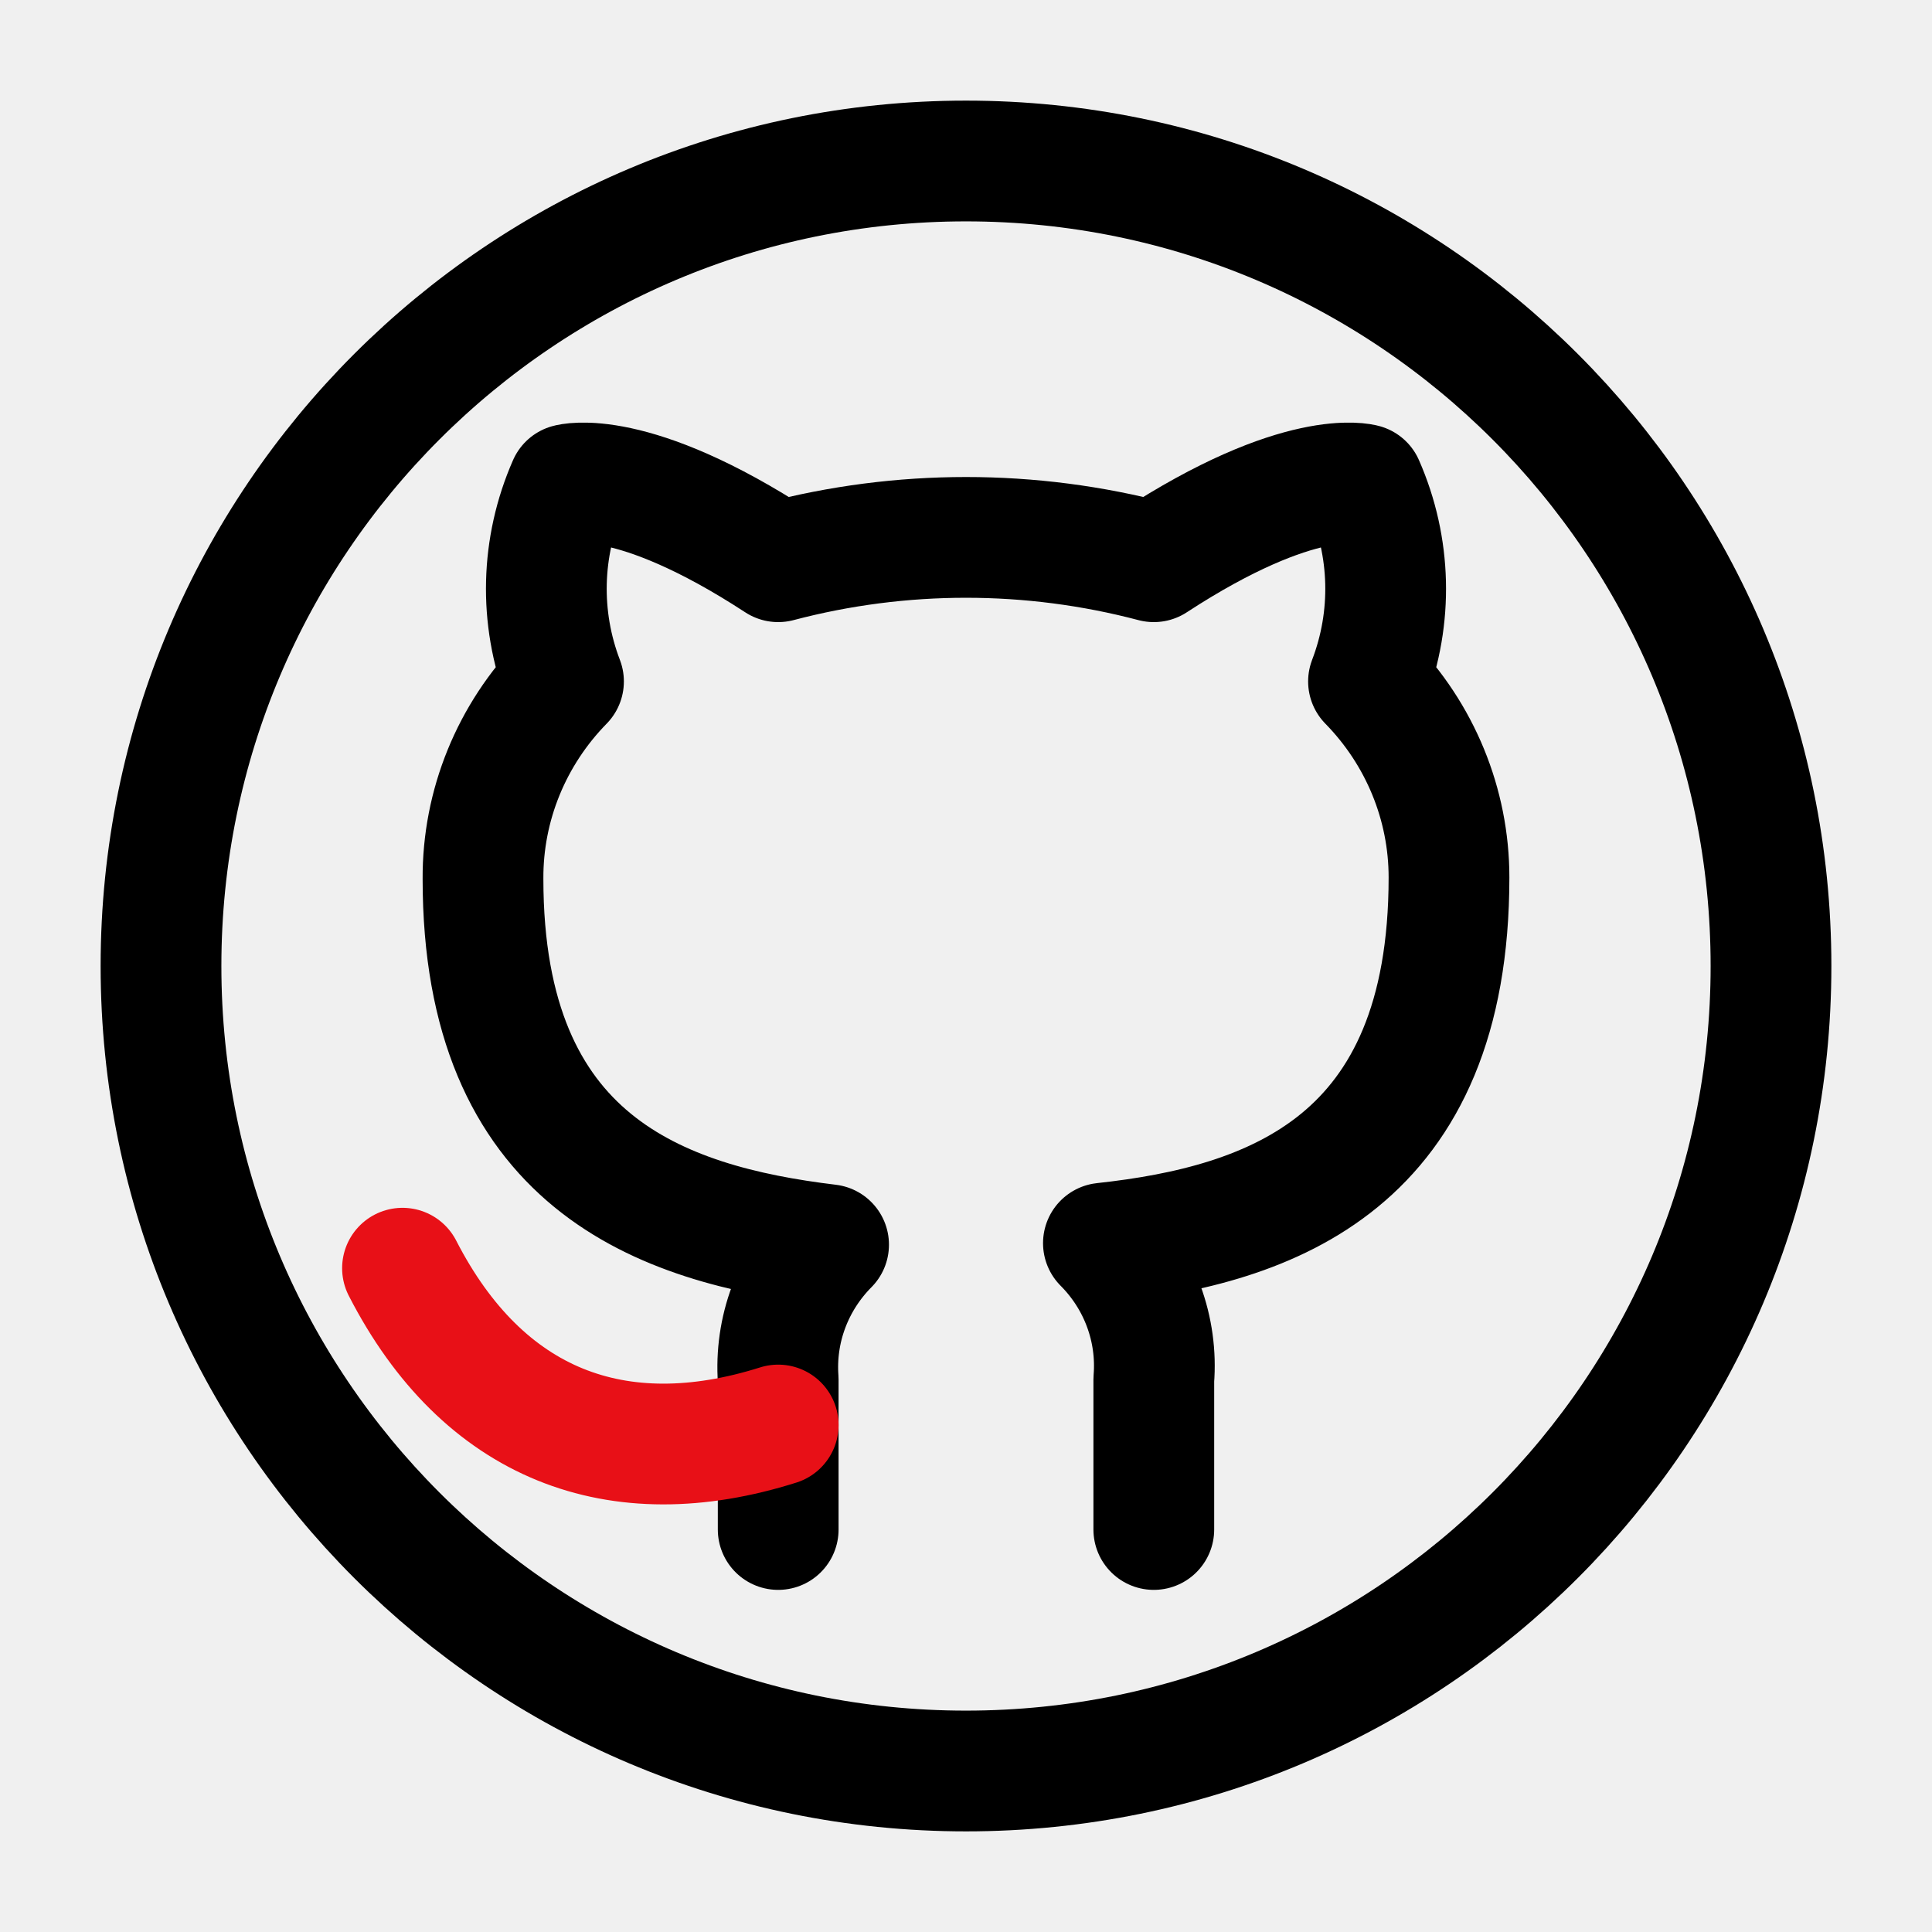
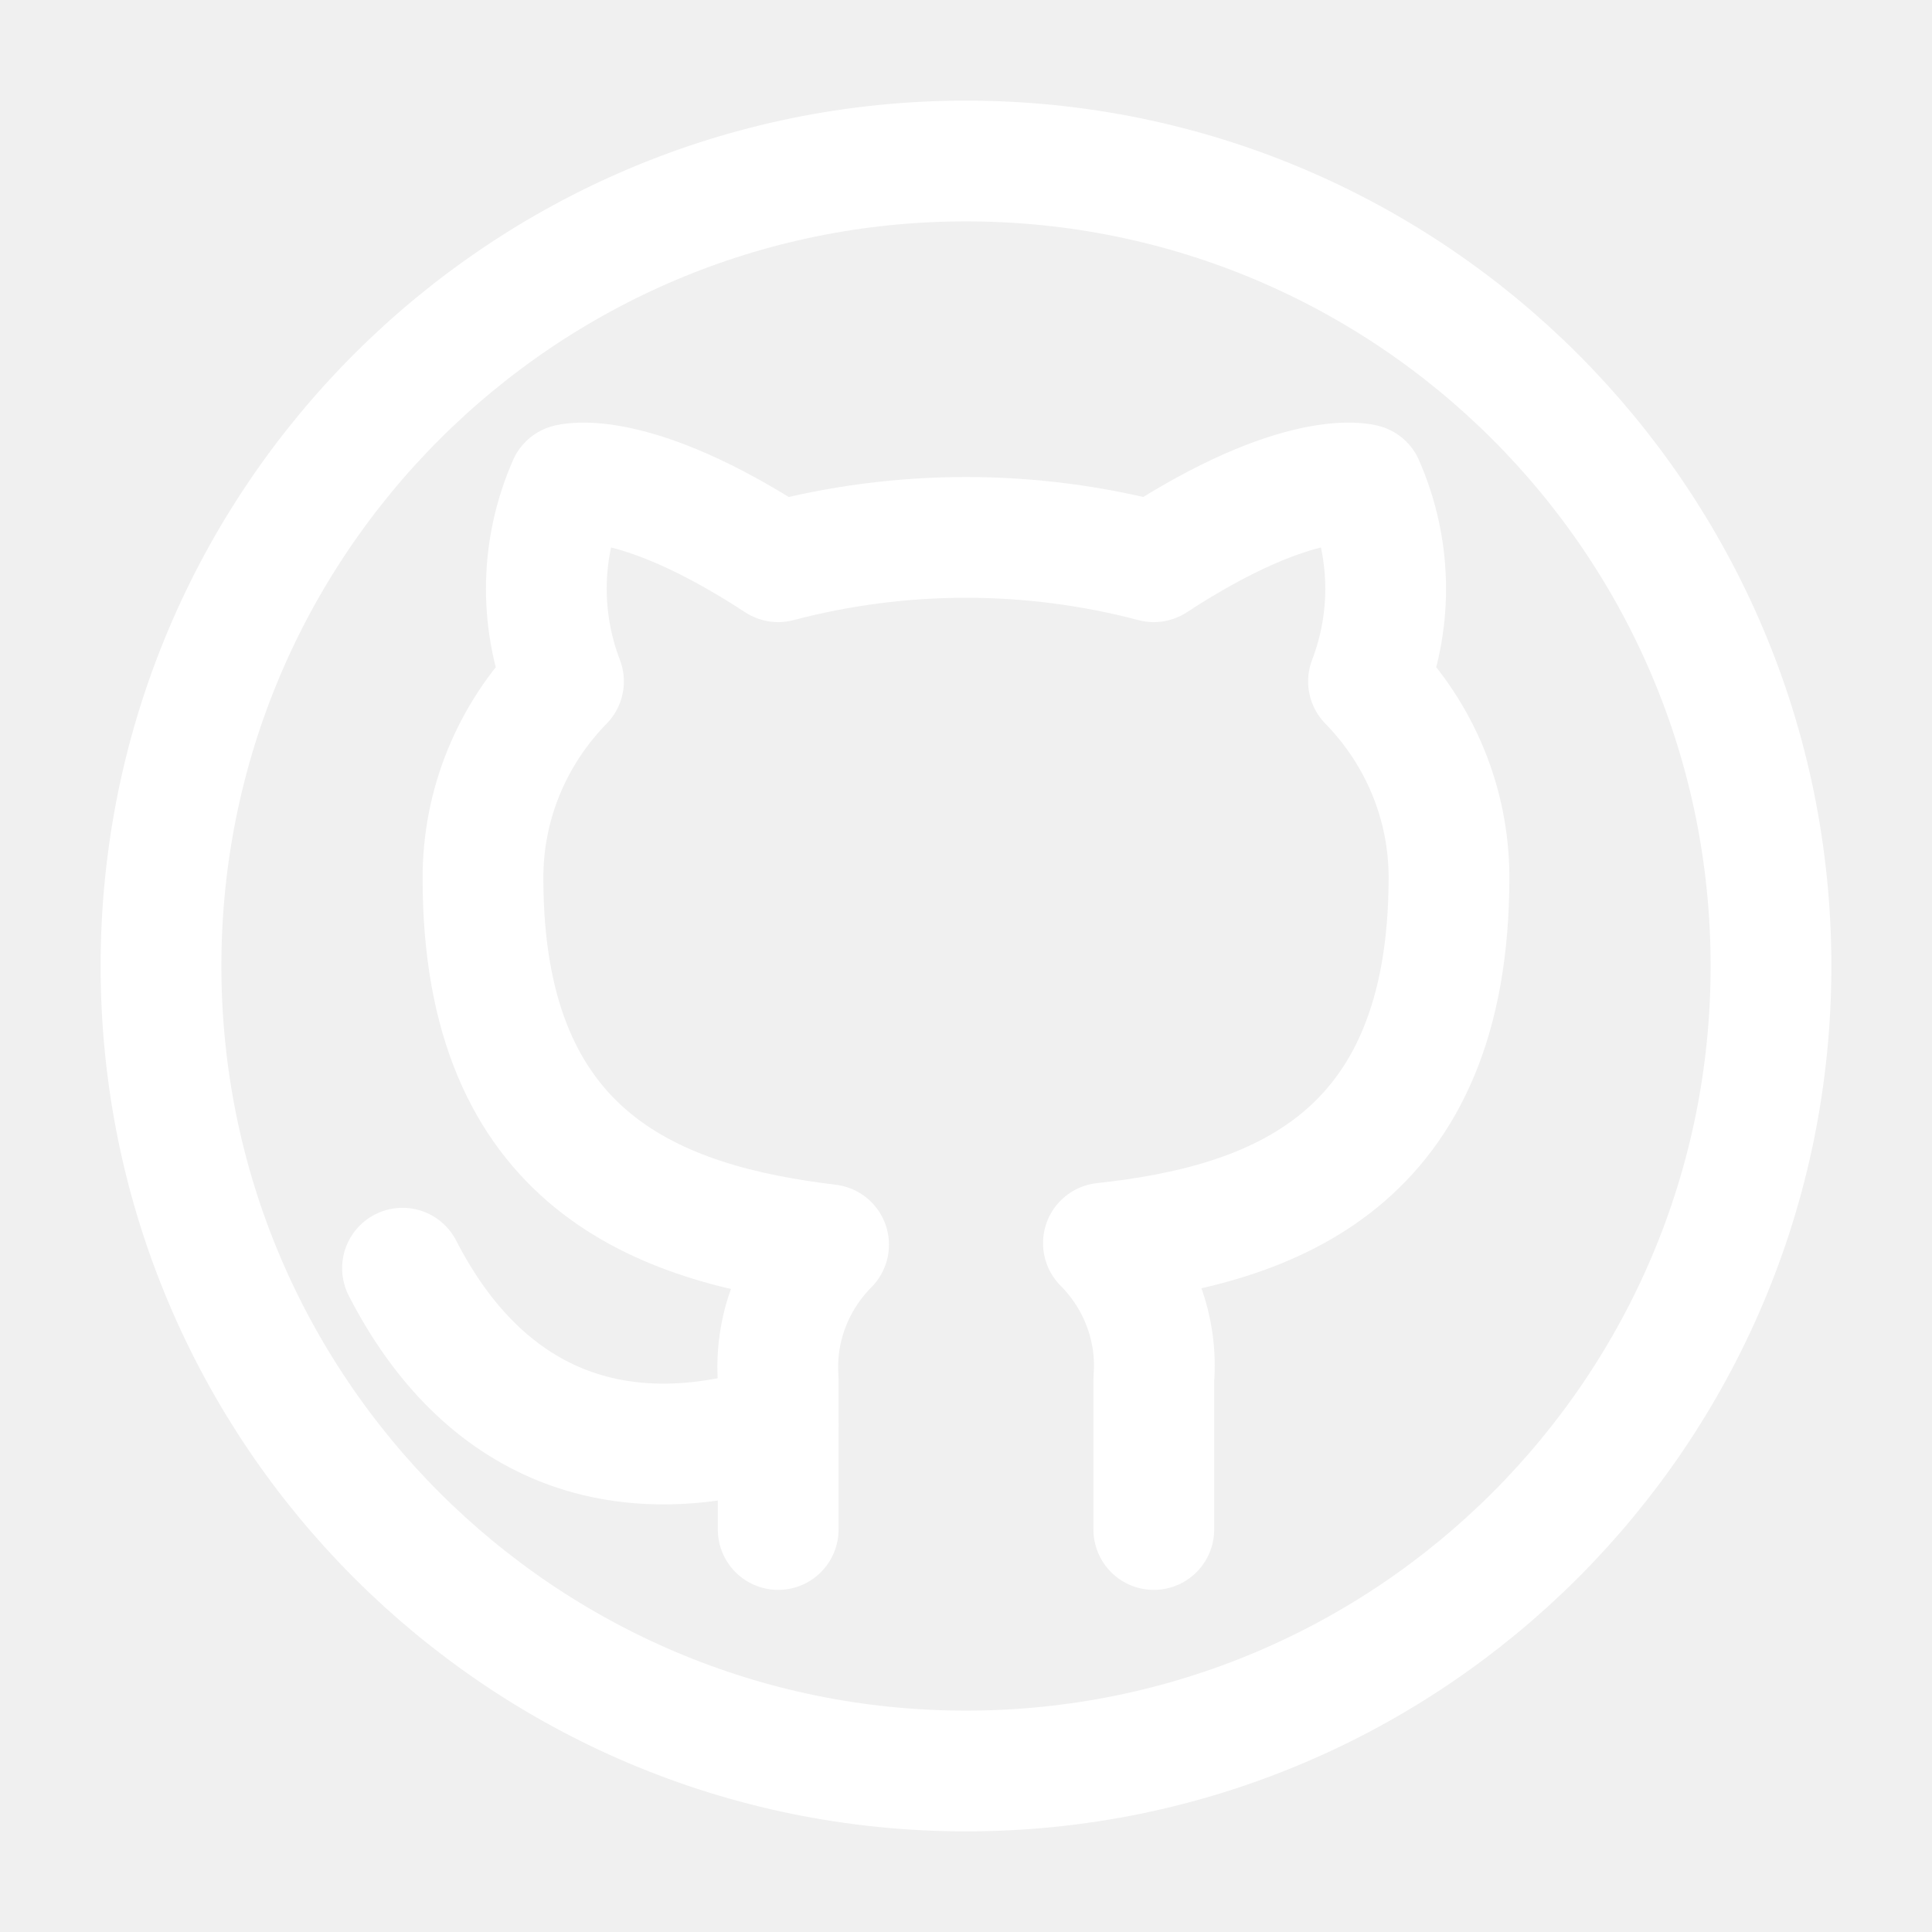
<svg xmlns="http://www.w3.org/2000/svg" width="800px" height="800px" viewBox="0 0 24 24" fill="none">
-   <path d="M12 22C17.523 22 22 17.523 22 12C22 6.477 17.523 2 12 2C6.477 2 2 6.477 2 12C2 17.523 6.477 22 12 22Z" stroke="#000000" stroke-width="1.5" stroke-linecap="round" stroke-linejoin="round" />
-   <path d="M14.333 19V17.137C14.358 16.828 14.315 16.516 14.207 16.224C14.099 15.932 13.929 15.666 13.707 15.443C15.8 15.216 18 14.443 18 10.899C18 9.993 17.642 9.121 17 8.465C17.304 7.672 17.282 6.795 16.94 6.017C16.94 6.017 16.153 5.79 14.333 6.978C12.805 6.575 11.195 6.575 9.667 6.978C7.847 5.79 7.06 6.017 7.06 6.017C6.718 6.795 6.696 7.672 7 8.465C6.353 9.126 5.995 10.005 6 10.918C6 14.437 8.2 15.209 10.293 15.462C10.074 15.683 9.905 15.946 9.797 16.235C9.689 16.523 9.645 16.831 9.667 17.137V19" stroke="#000000" stroke-width="1.5" stroke-linecap="round" stroke-linejoin="round" />
-   <path d="M9.667 17.702C7.667 18.334 6 17.702 5 15.754" stroke="#e81017" stroke-width="1.5" stroke-linecap="round" stroke-linejoin="round" />
+   <path d="M12 22C17.523 22 22 17.523 22 12C22 6.477 17.523 2 12 2C6.477 2 2 6.477 2 12C2 17.523 6.477 22 12 22Z" stroke="#FFFFFF" stroke-width="1.5" stroke-linecap="round" stroke-linejoin="round" />
+   <path d="M14.333 19V17.137C14.358 16.828 14.315 16.516 14.207 16.224C14.099 15.932 13.929 15.666 13.707 15.443C15.8 15.216 18 14.443 18 10.899C18 9.993 17.642 9.121 17 8.465C17.304 7.672 17.282 6.795 16.94 6.017C16.94 6.017 16.153 5.79 14.333 6.978C12.805 6.575 11.195 6.575 9.667 6.978C7.847 5.79 7.06 6.017 7.06 6.017C6.718 6.795 6.696 7.672 7 8.465C6.353 9.126 5.995 10.005 6 10.918C6 14.437 8.2 15.209 10.293 15.462C10.074 15.683 9.905 15.946 9.797 16.235C9.689 16.523 9.645 16.831 9.667 17.137V19" stroke="#FFFFFF" stroke-width="1.5" stroke-linecap="round" stroke-linejoin="round" />
+   <path d="M9.667 17.702C7.667 18.334 6 17.702 5 15.754" stroke="#FFFFFF" stroke-width="1.5" stroke-linecap="round" stroke-linejoin="round" />
</svg>
